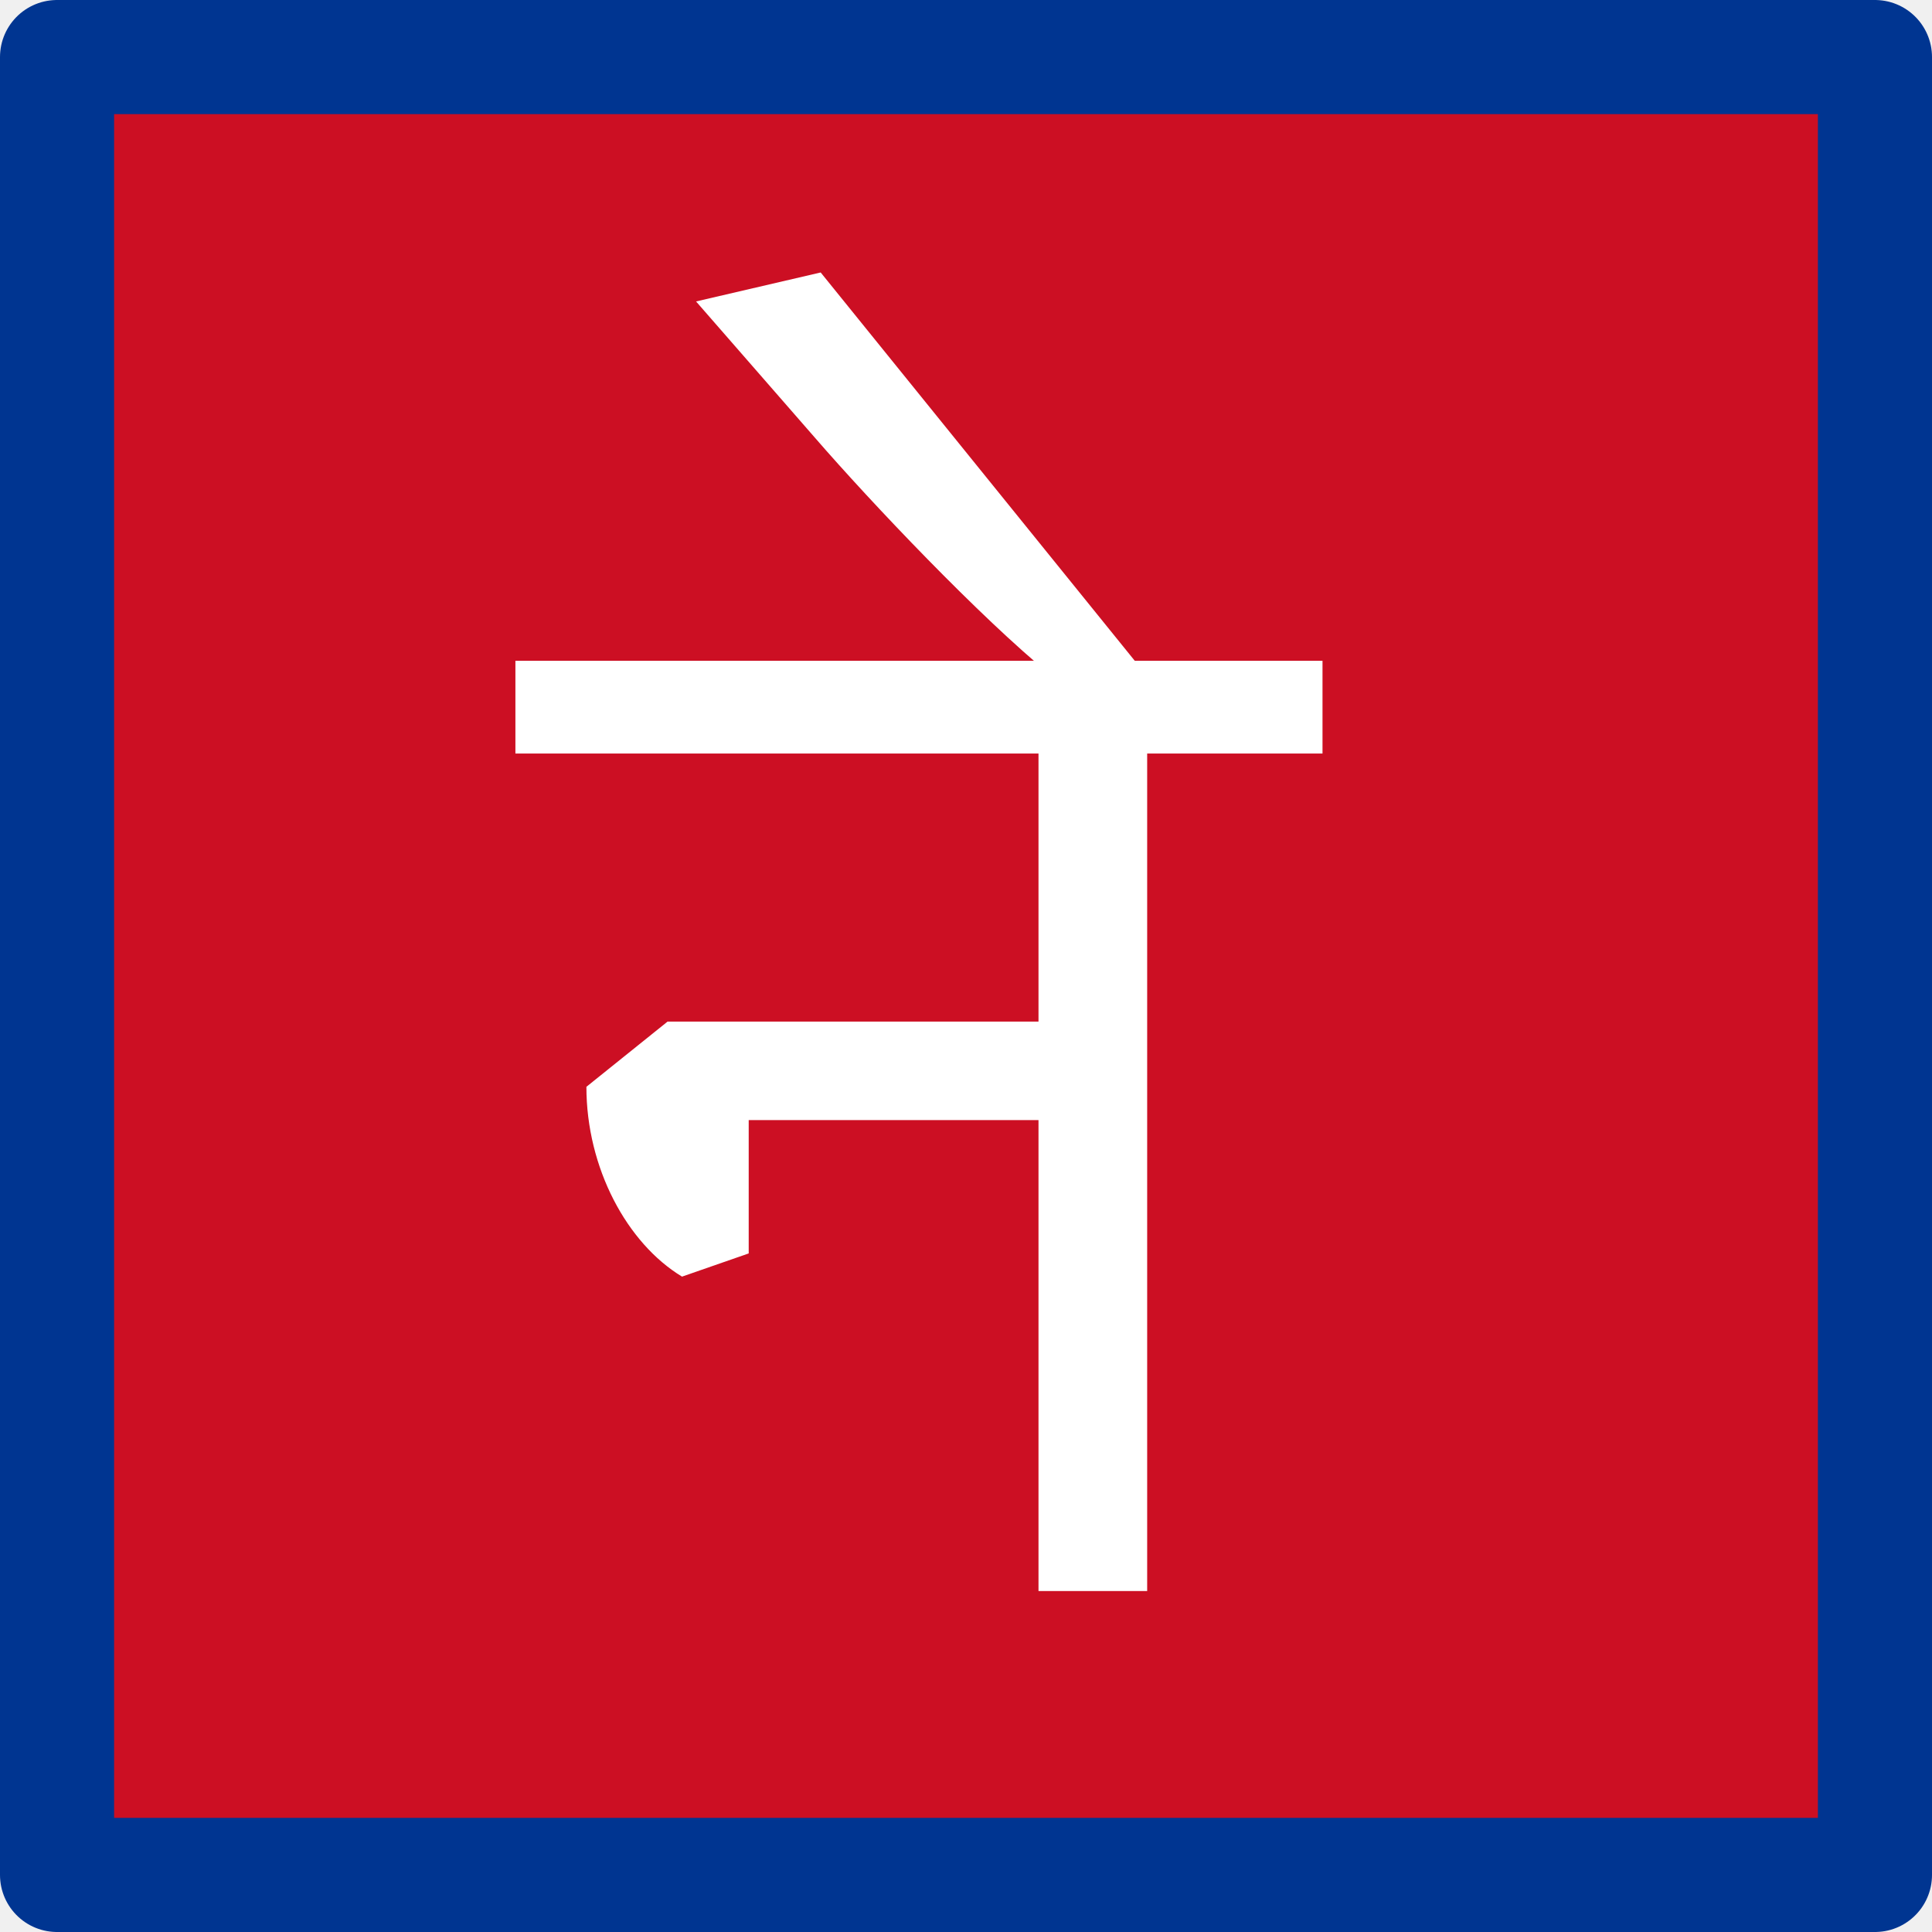
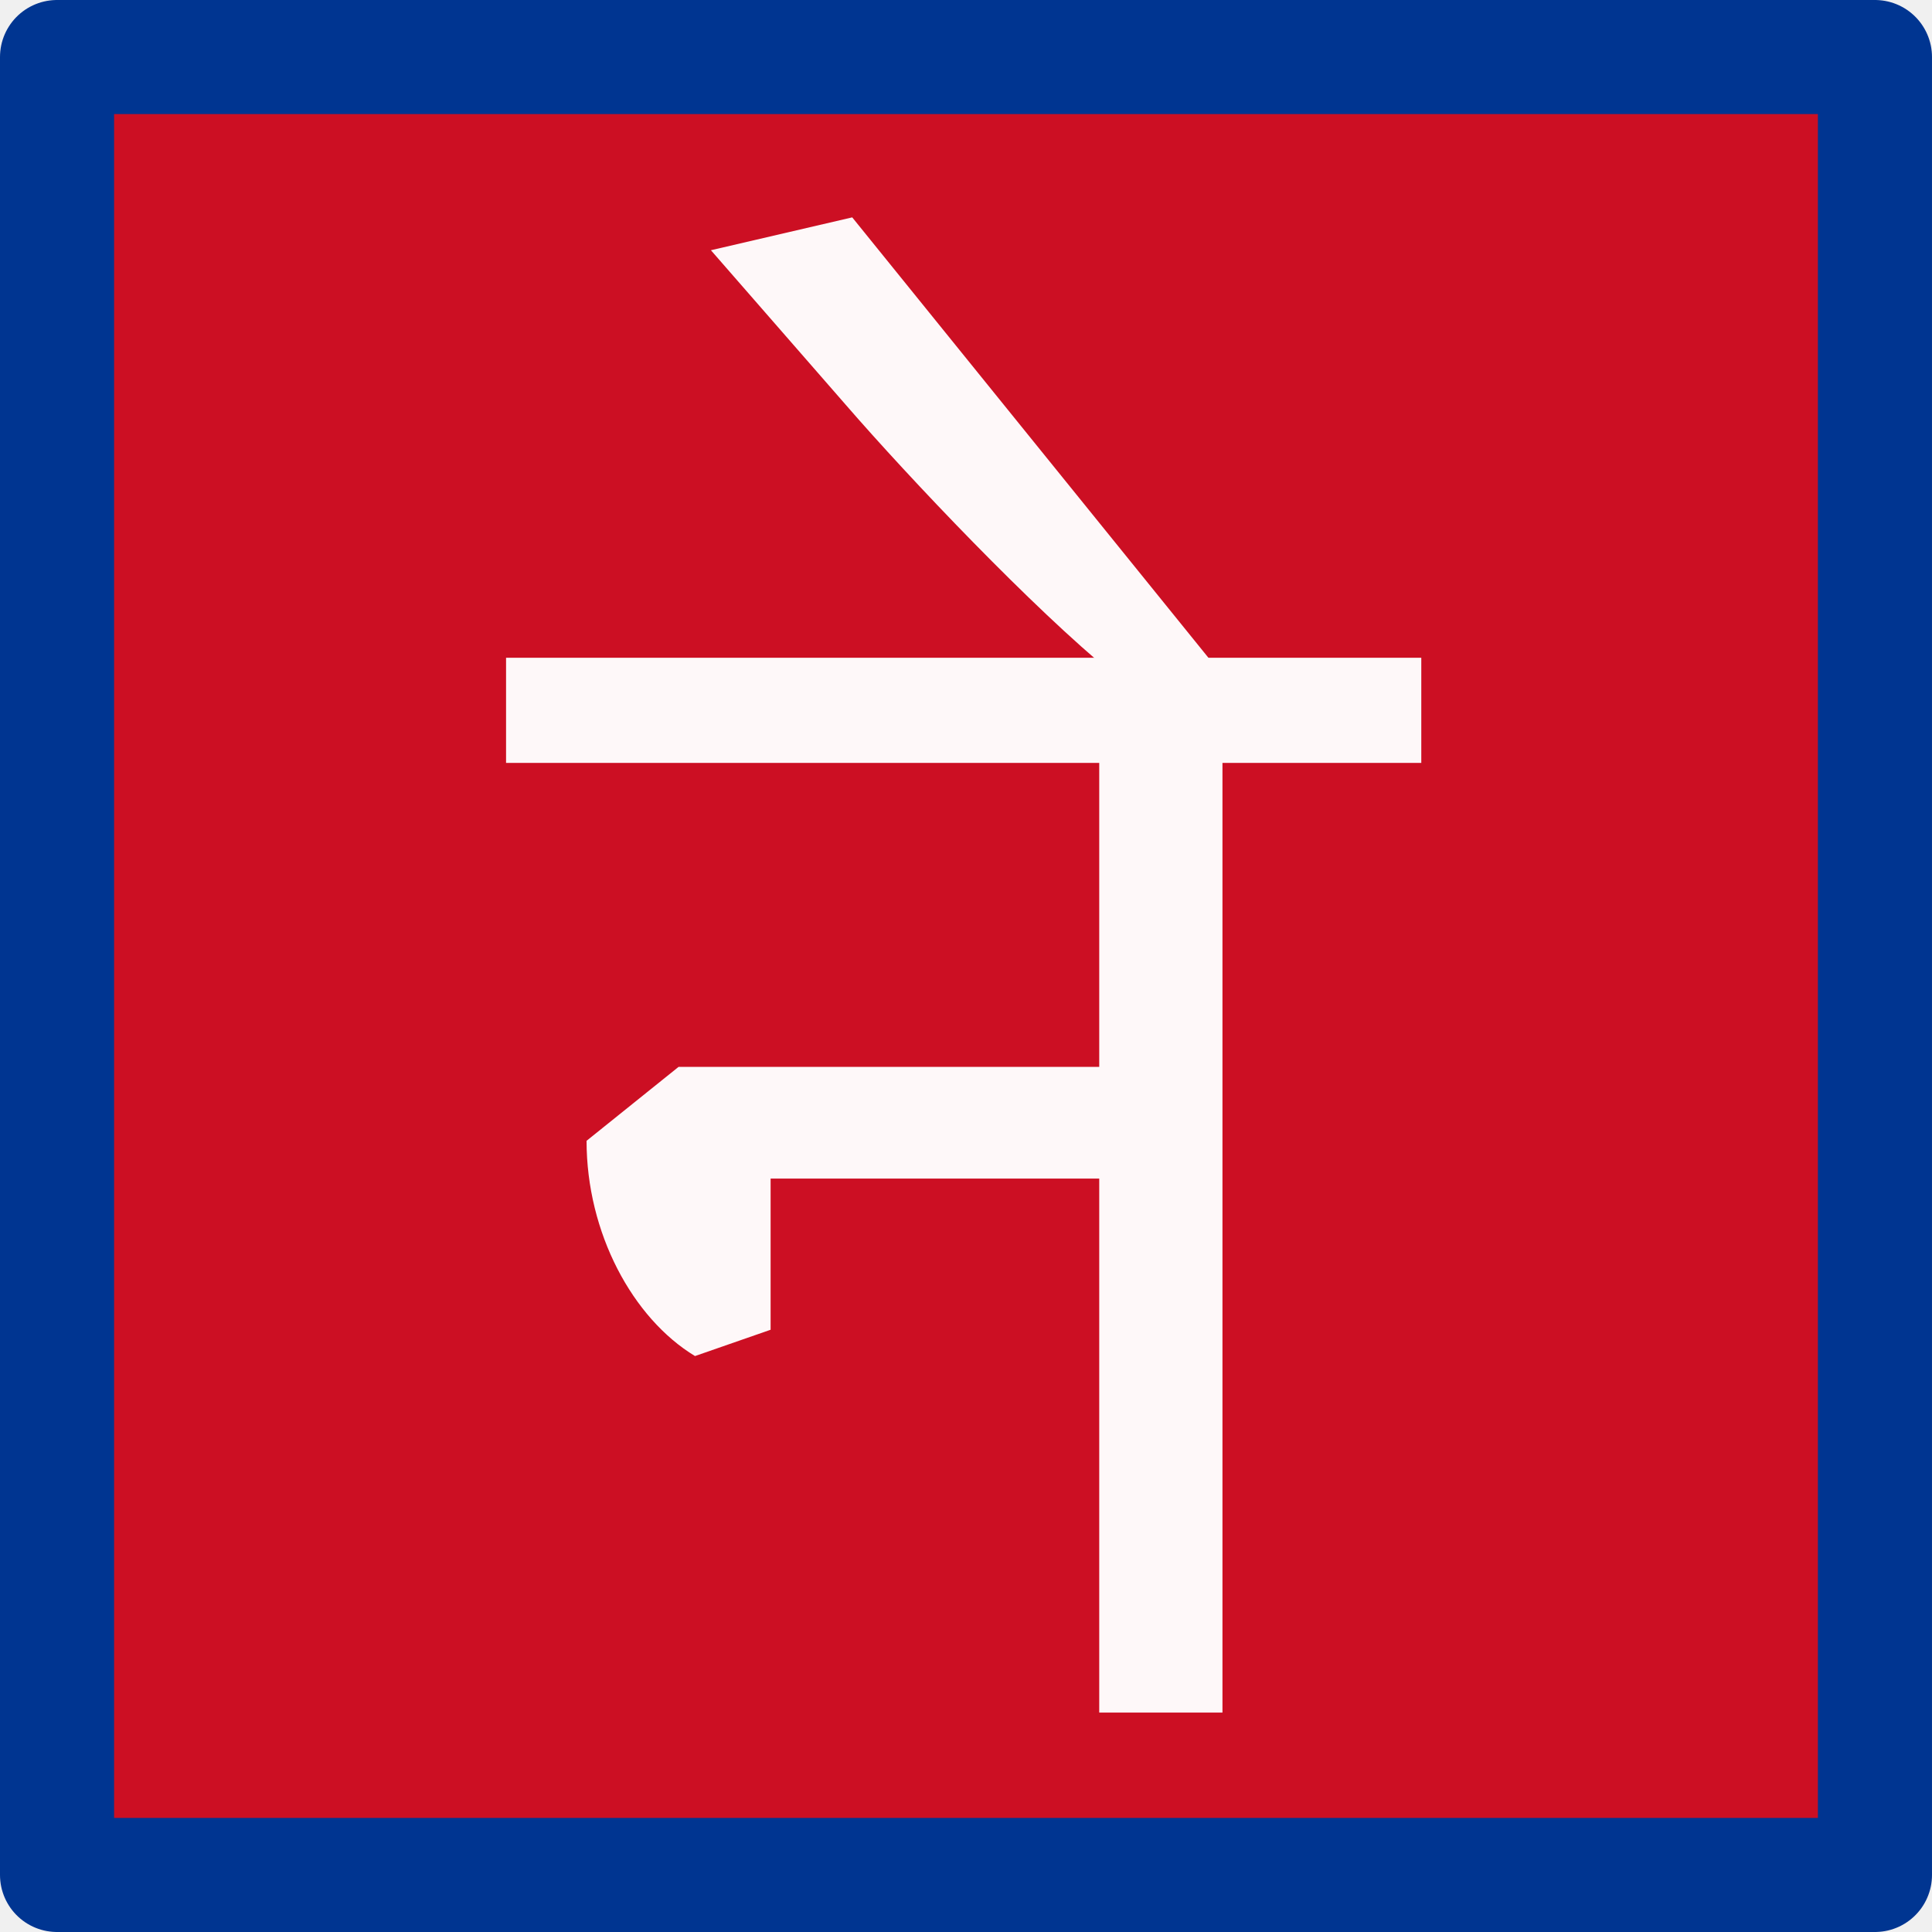
- <svg xmlns="http://www.w3.org/2000/svg" id="svg875" version="1.1" viewBox="0 0 135.467 135.467" height="512" width="512">
+ <svg xmlns="http://www.w3.org/2000/svg" id="svg875" version="1.1" viewBox="0 0 541.867 541.867" height="2048" width="2048">
  <defs id="defs869" />
  <g id="layer1">
-     <rect y="4" x="4" height="127.467" width="127.467" id="rect1438" style="fill:#cc0f23;stroke:#003591;stroke-width:8;stroke-linejoin:round;stroke-miterlimit:4;stroke-dasharray:none" />
+     <rect y="15.999" x="15.999" height="509.868" width="509.868" id="rect1438" style="fill:#cc0f23;stroke:#003591;stroke-width:31.998;stroke-linejoin:round;stroke-miterlimit:4;stroke-dasharray:none;opacity:1" />
  </g>
  <g id="layer2">
-     <g style="font-style:normal;font-weight:normal;font-size:101.6px;line-height:1.25;font-family:sans-serif;fill:#ffffff;fill-opacity:1;stroke:none;stroke-width:0.529" id="text1480" aria-label="ने">
+     <g style="font-style:normal;font-weight:normal;font-size:101.6px;line-height:1.25;font-family:sans-serif;opacity:0.97;fill:#ffffff;fill-opacity:1;stroke:none;stroke-width:0.529" id="text1480" aria-label="ने" transform="matrix(4.535881,0,0,4.535881,-21.98844,-25.6909)">
      <path id="path1486" style="font-style:normal;font-variant:normal;font-weight:normal;font-stretch:normal;font-size:101.6px;font-family:Courier;-inkscape-font-specification:'Courier, Normal';font-variant-ligatures:normal;font-variant-caps:normal;font-variant-numeric:normal;font-variant-east-asian:normal;fill:#ffffff;stroke-width:0.529" d="m 47.823,89.513 4.674,-1.626 v -9.347 h 20.32 v 33.02 h 7.62 V 52.836 H 92.731 v -6.502 H 36.139 v 6.502 h 36.678 v 18.796 h -26.01 l -5.69,4.572 c 0,5.69 2.845,10.973 6.706,13.31 z" />
      <path id="path1488" style="font-style:normal;font-variant:normal;font-weight:normal;font-stretch:normal;font-size:101.6px;font-family:Courier;-inkscape-font-specification:'Courier, Normal';font-variant-ligatures:normal;font-variant-caps:normal;font-variant-numeric:normal;font-variant-east-asian:normal;fill:#ffffff;stroke-width:0.529" d="m 74.206,47.756 5.69,-1.016 -22.352,-27.635 -8.738,2.032 8.331,9.55 c 3.962,4.572 11.582,12.598 16.561,16.662 z" />
    </g>
  </g>
</svg>
